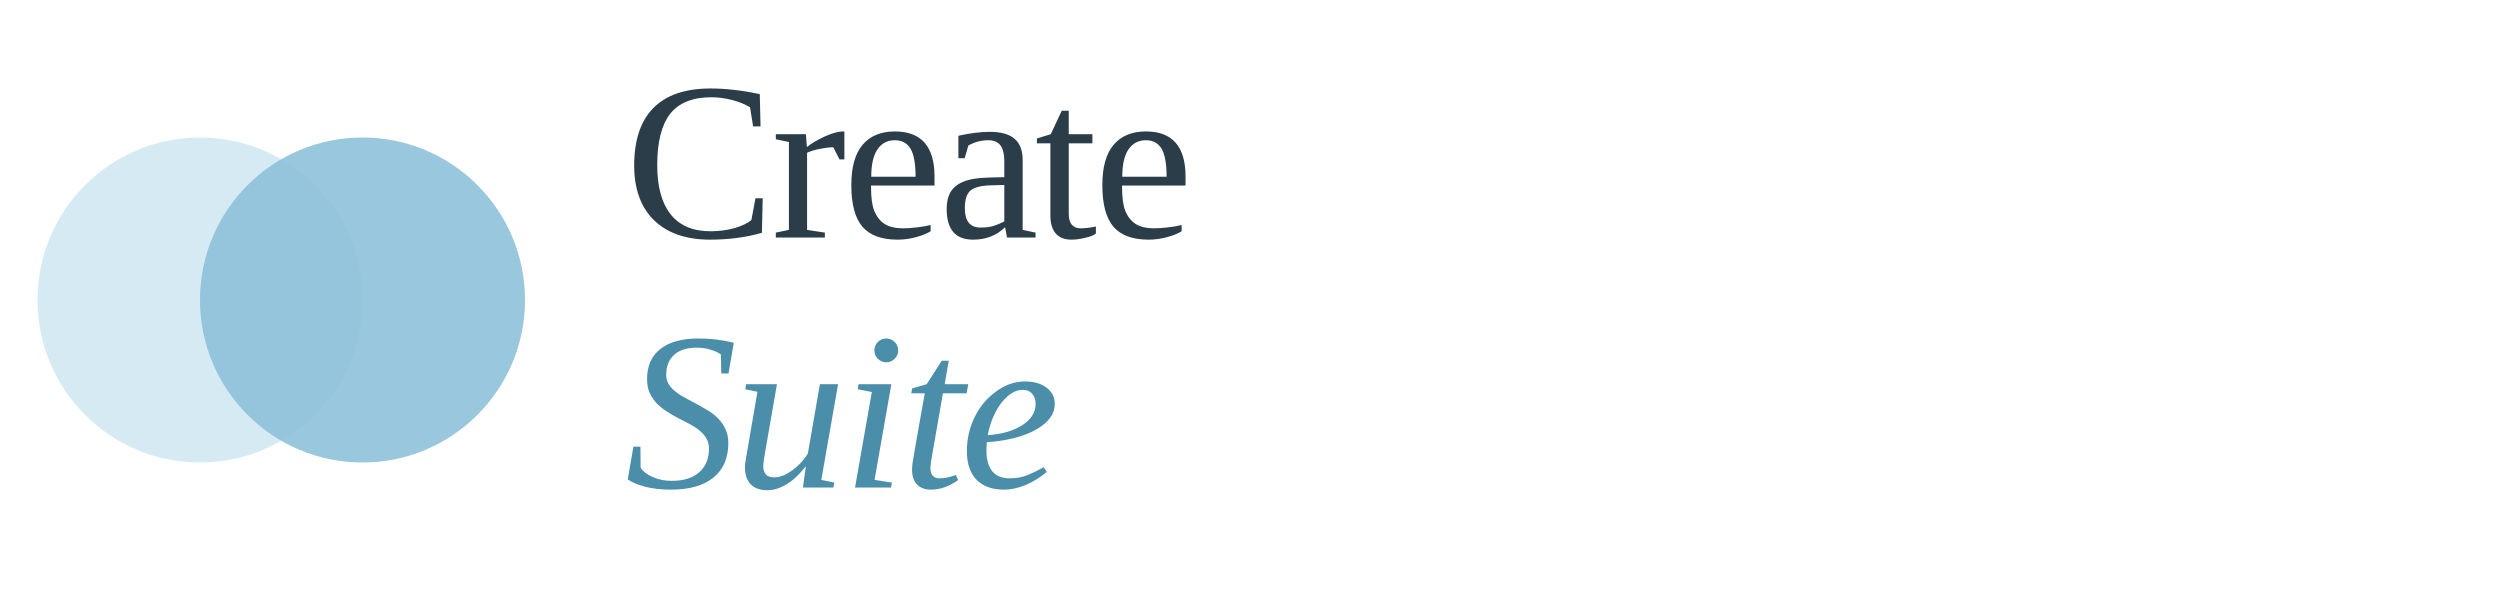
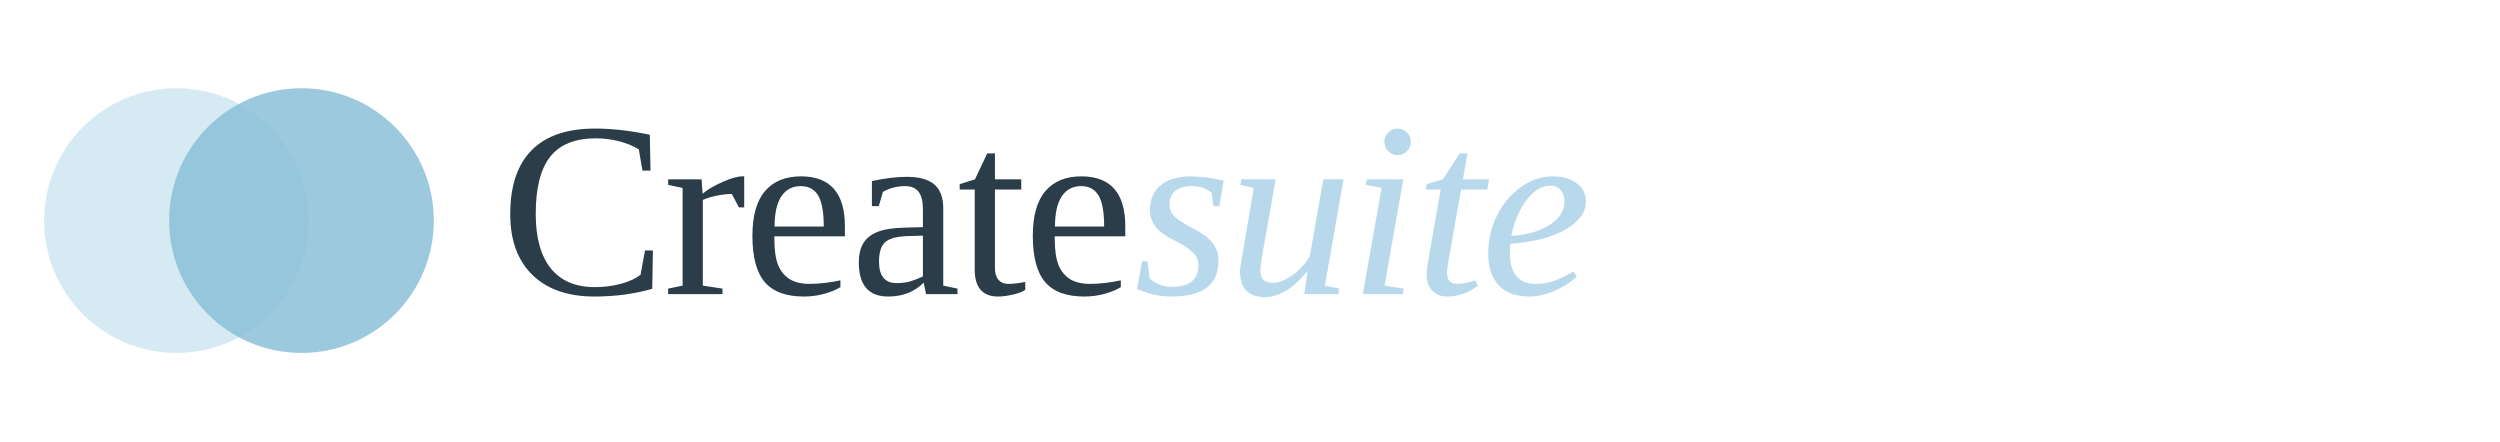
- <svg xmlns="http://www.w3.org/2000/svg" width="200" height="48" viewBox="0 0 200 48" role="img">
-   <circle cx="16" cy="24" r="13" fill="#D6EAF4" />
-   <circle cx="29" cy="24" r="13" fill="#8BBFD8" opacity="0.88" />
-   <text x="50" y="19" font-family="Georgia, 'Times New Roman', serif" font-size="18" font-weight="400" fill="#2A3D48" letter-spacing="-0.3">Create</text>
-   <text x="50" y="39" font-family="Georgia, 'Times New Roman', serif" font-size="18" font-weight="400" font-style="italic" fill="#4A8EAA" letter-spacing="-0.3">Suite</text>
+ <svg xmlns="http://www.w3.org/2000/svg" width="340" height="60" viewBox="0 0 340 60" role="img">
+   <circle cx="24" cy="30" r="18" fill="#D6EAF4" />
+   <circle cx="41" cy="30" r="18" fill="#8BBFD8" opacity="0.85" />
+   <text x="68" y="40" font-family="Georgia, 'Times New Roman', serif" font-size="34" font-weight="400" fill="#2A3D48" letter-spacing="-0.5">Create<tspan font-weight="300" font-style="italic" fill="#B8D8EC" letter-spacing="-0.5">suite</tspan>
+   </text>
</svg>
